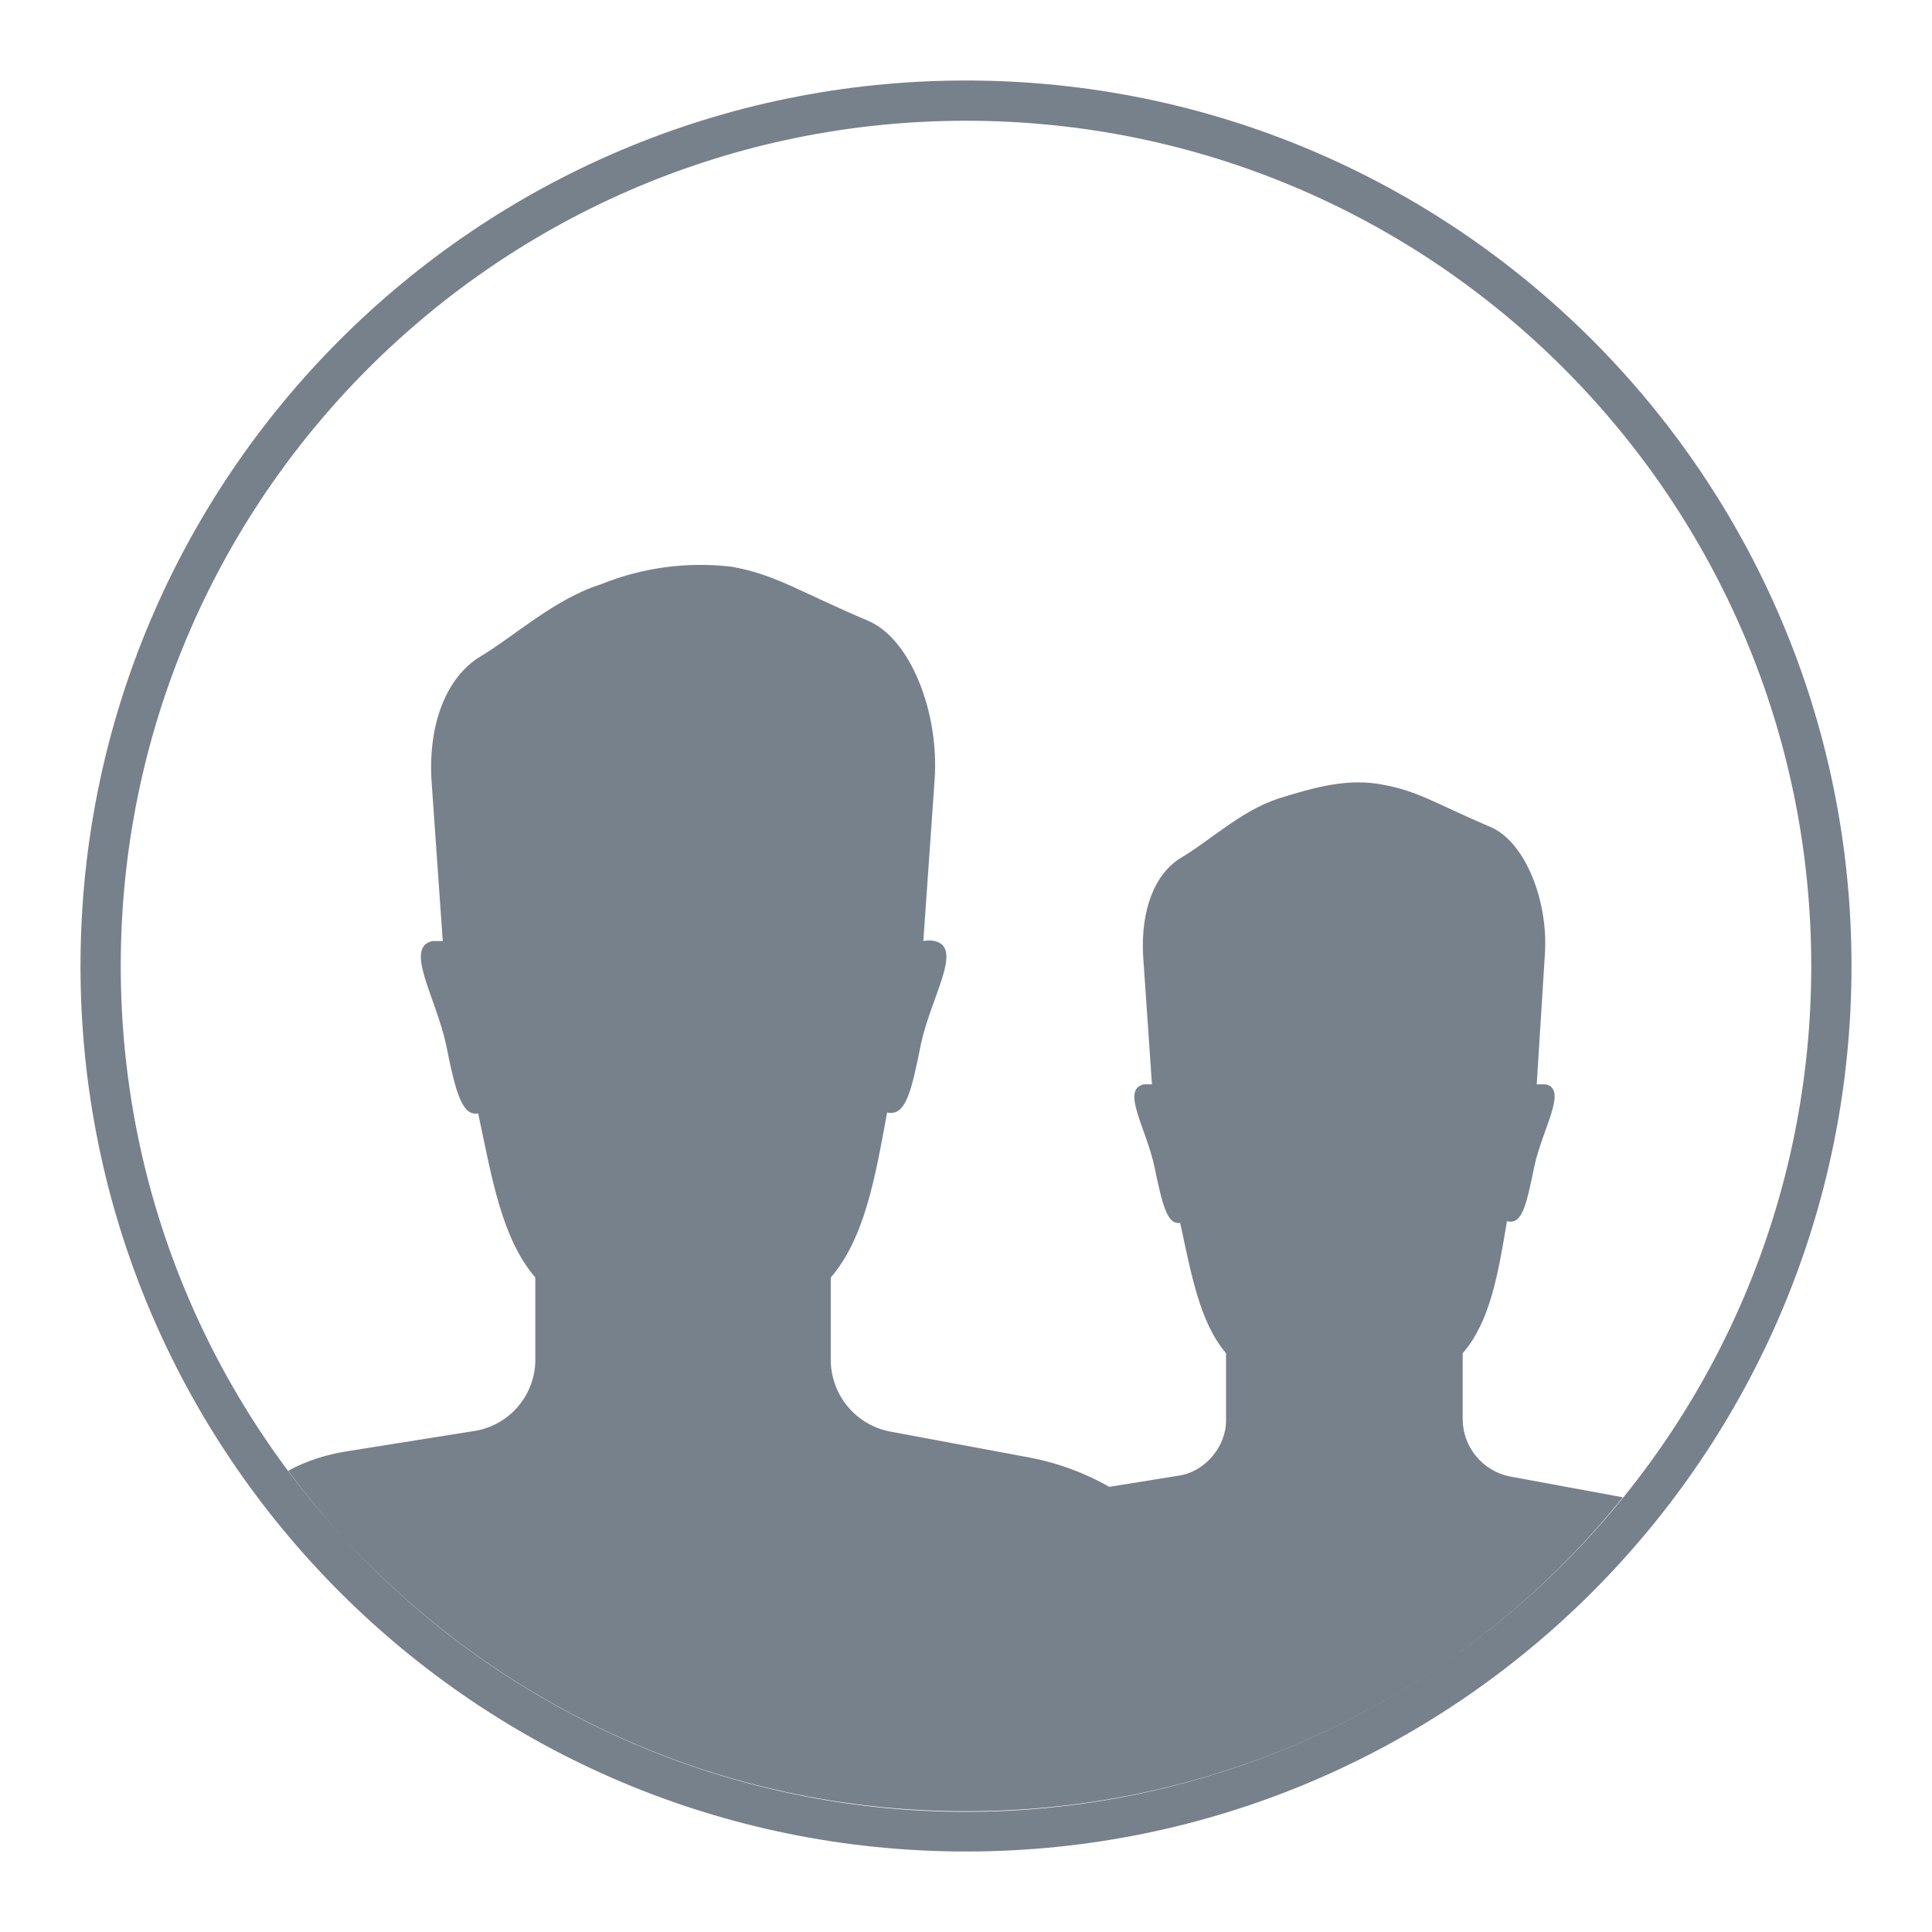
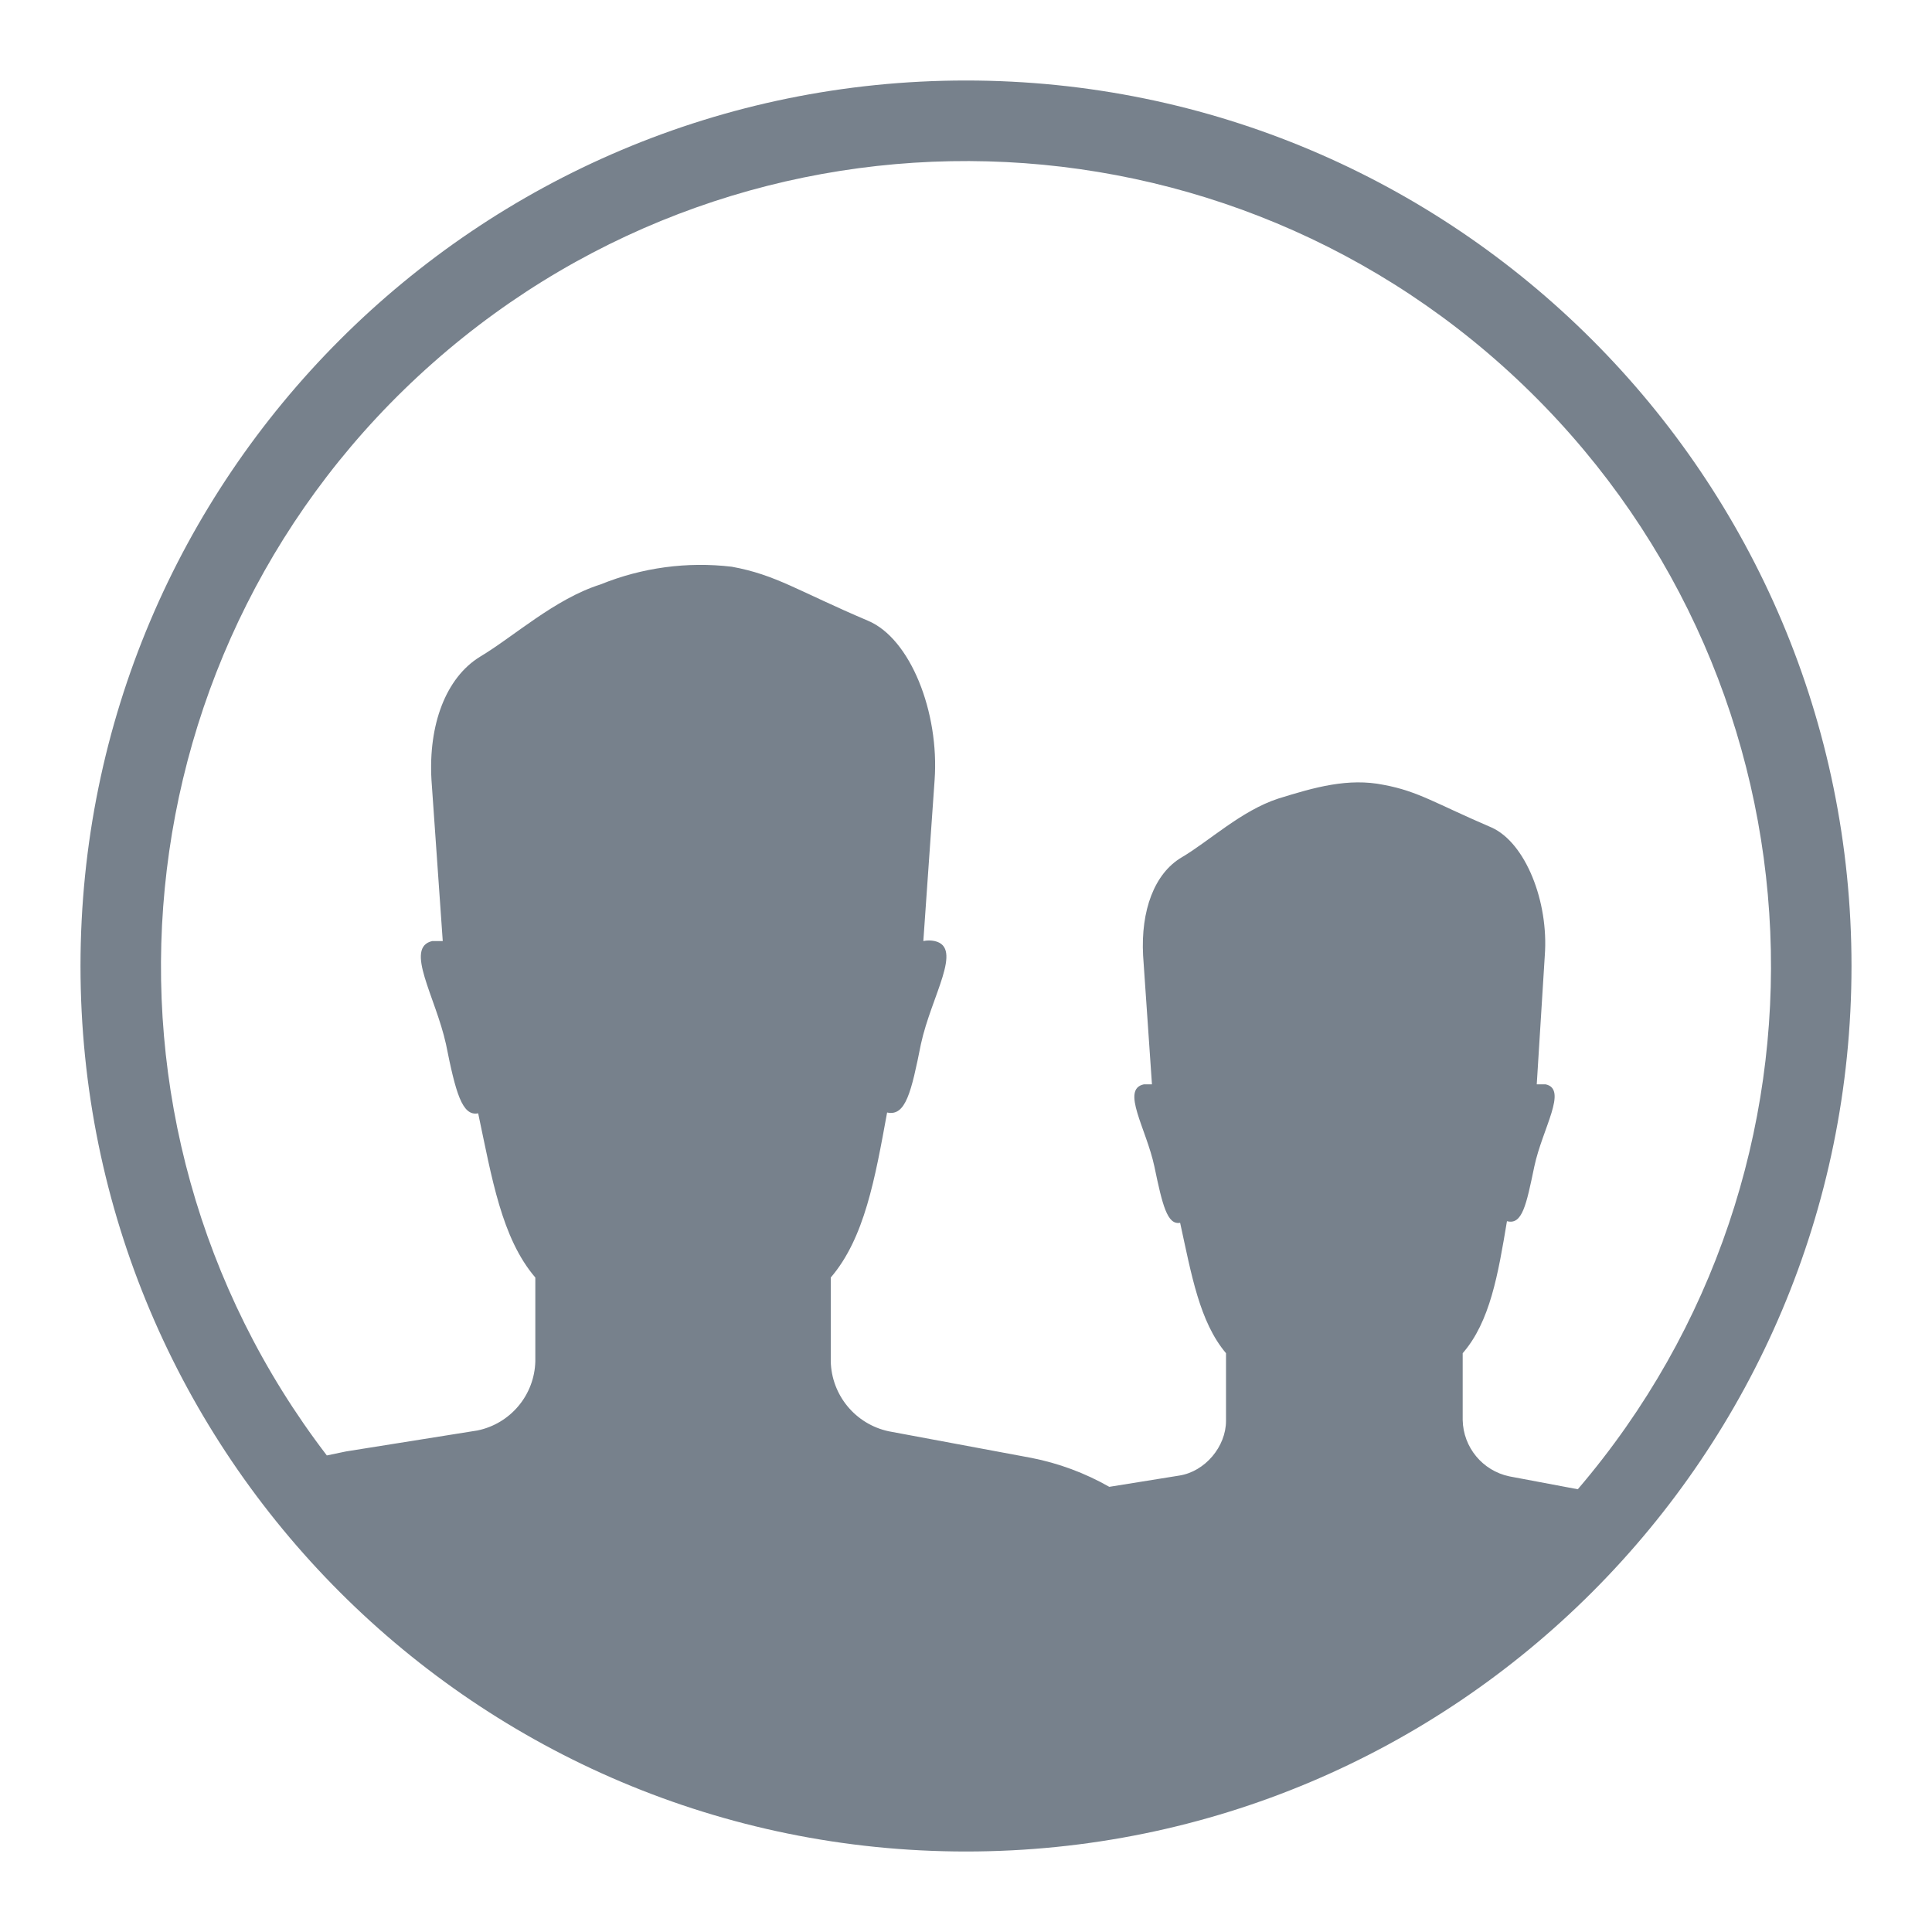
<svg xmlns="http://www.w3.org/2000/svg" width="24" height="24">
-   <path fill="#77818C" fill-rule="evenodd" d="M1 12a11 11 0 1 1 22 0 11 11 0 0 1-22 0zm21.5 0a10.5 10.5 0 1 0-21 0 10.5 10.5 0 0 0 21 0zM3.58 18.27a10.48 10.48 0 0 0 16.58.33l-1.41-.26a.73.73 0 0 1-.58-.7v-.83c.34-.39.44-.98.55-1.64.19.05.24-.2.34-.68.1-.47.42-.96.14-1.02h-.11l.1-1.6c.05-.67-.24-1.4-.66-1.59-.7-.3-.91-.45-1.34-.53-.44-.09-.86.03-1.31.17-.46.15-.86.53-1.2.73-.34.2-.51.66-.48 1.22l.11 1.6h-.1c-.29.06.03.55.13 1.02.1.48.16.73.32.7.14.64.24 1.23.57 1.62v.84c0 .32-.26.63-.58.68l-.87.14a3.2 3.2 0 0 0-.97-.36l-1.77-.33a.91.91 0 0 1-.72-.87v-1.04c.42-.49.55-1.23.7-2.05.23.05.3-.25.42-.85.13-.6.53-1.2.17-1.28a.34.34 0 0 0-.14 0l.14-2c.06-.84-.3-1.76-.83-1.98-.87-.37-1.14-.57-1.69-.67a3.3 3.3 0 0 0-1.63.22c-.57.18-1.08.65-1.5.9-.42.26-.64.84-.6 1.53l.14 2h-.13c-.35.08.04.69.17 1.28.12.6.2.9.4.86.17.8.29 1.55.71 2.04v1.04a.9.9 0 0 1-.72.86l-1.63.26c-.25.04-.5.12-.72.24z" />
+   <path fill="#77818C" fill-rule="evenodd" d="M4.06 18.08a10 10 0 1 1 15.54.42l-.85-.16a.73.73 0 0 1-.58-.7v-.83c.34-.39.44-.98.55-1.64.19.05.24-.2.34-.68.1-.47.42-.96.14-1.02h-.11l.1-1.6c.05-.67-.24-1.4-.66-1.59-.7-.3-.91-.45-1.34-.53-.44-.09-.86.03-1.31.17-.46.15-.86.53-1.2.73-.34.2-.51.66-.48 1.22l.11 1.6h-.1c-.29.06.03.55.13 1.02.1.48.16.73.32.7.14.64.24 1.23.57 1.62v.84c0 .32-.26.63-.58.68l-.87.14a3.2 3.2 0 0 0-.97-.36l-1.77-.33a.91.91 0 0 1-.72-.87v-1.04c.42-.49.55-1.23.7-2.05.23.05.3-.25.42-.85.13-.6.53-1.2.17-1.28a.34.34 0 0 0-.14 0l.14-2c.06-.84-.3-1.76-.83-1.98-.87-.37-1.14-.57-1.69-.67a3.3 3.3 0 0 0-1.63.22c-.57.18-1.08.65-1.5.9-.42.26-.64.84-.6 1.53l.14 2h-.13c-.35.08.04.69.17 1.28.12.6.2.9.4.86.17.8.29 1.55.71 2.04v1.04a.9.9 0 0 1-.72.86l-1.63.26-.24.05zM1 12a11 11 0 1 1 22 0 11 11 0 0 1-22 0z" />
</svg>
